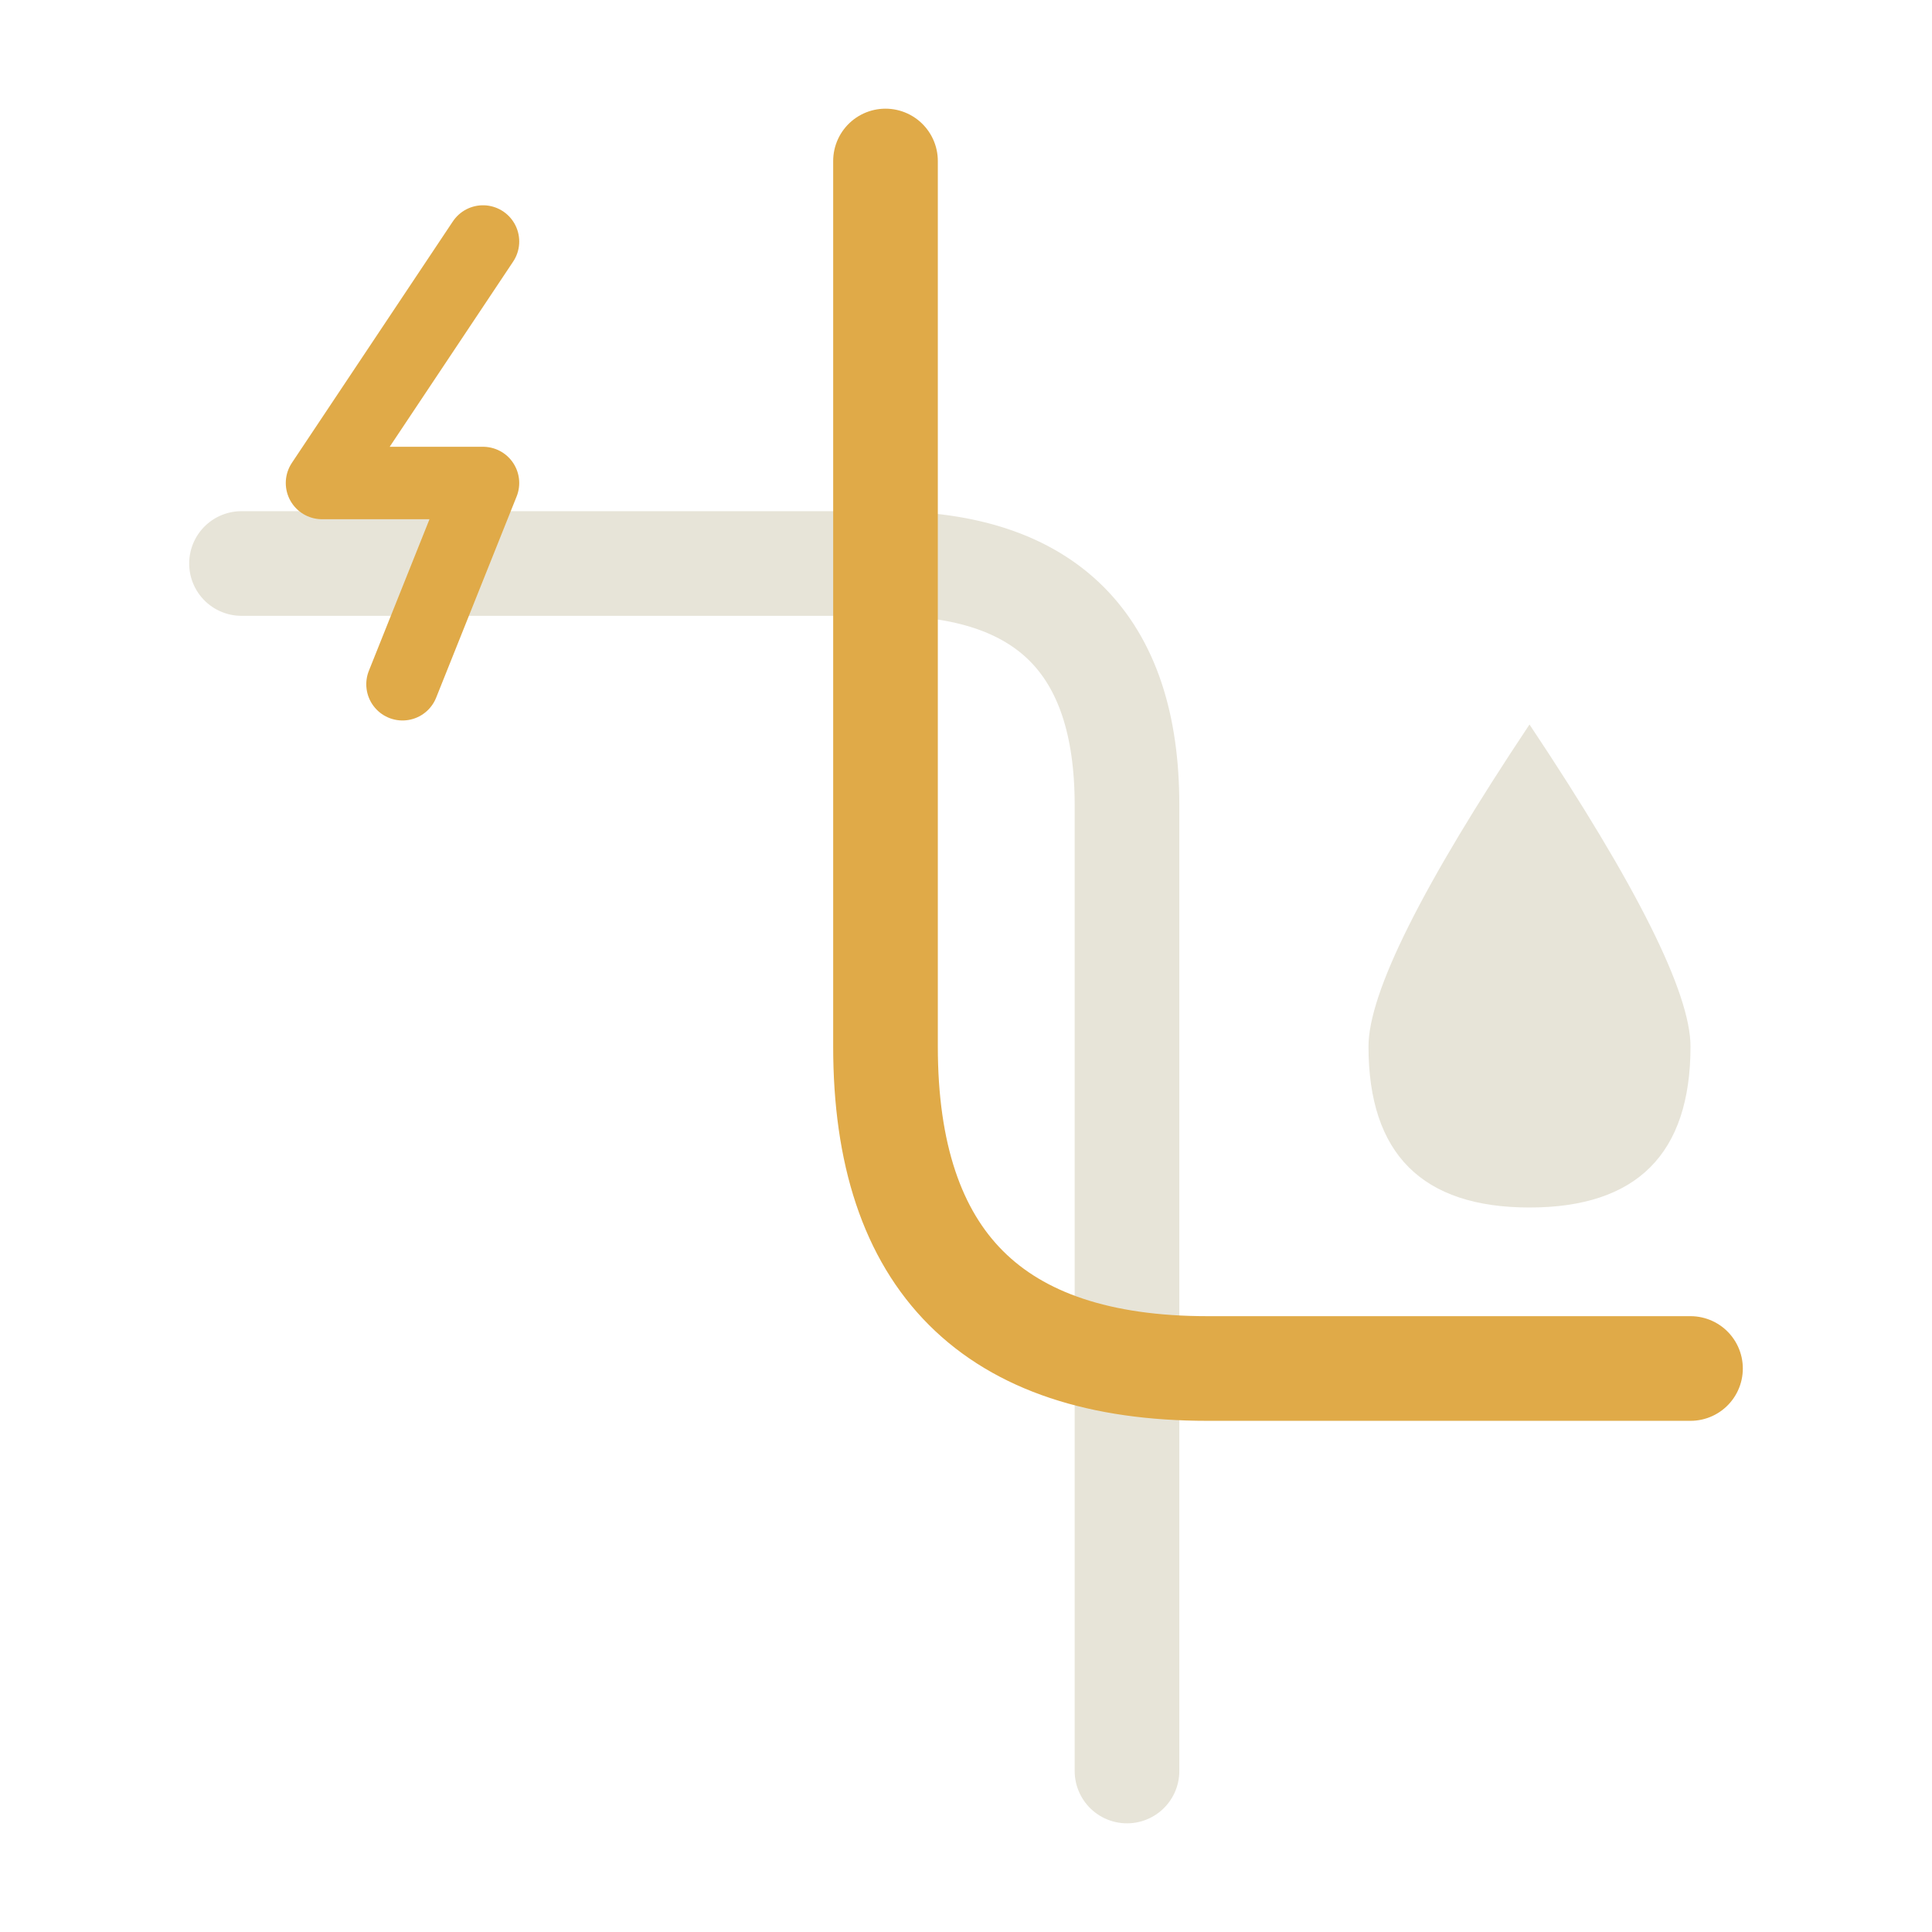
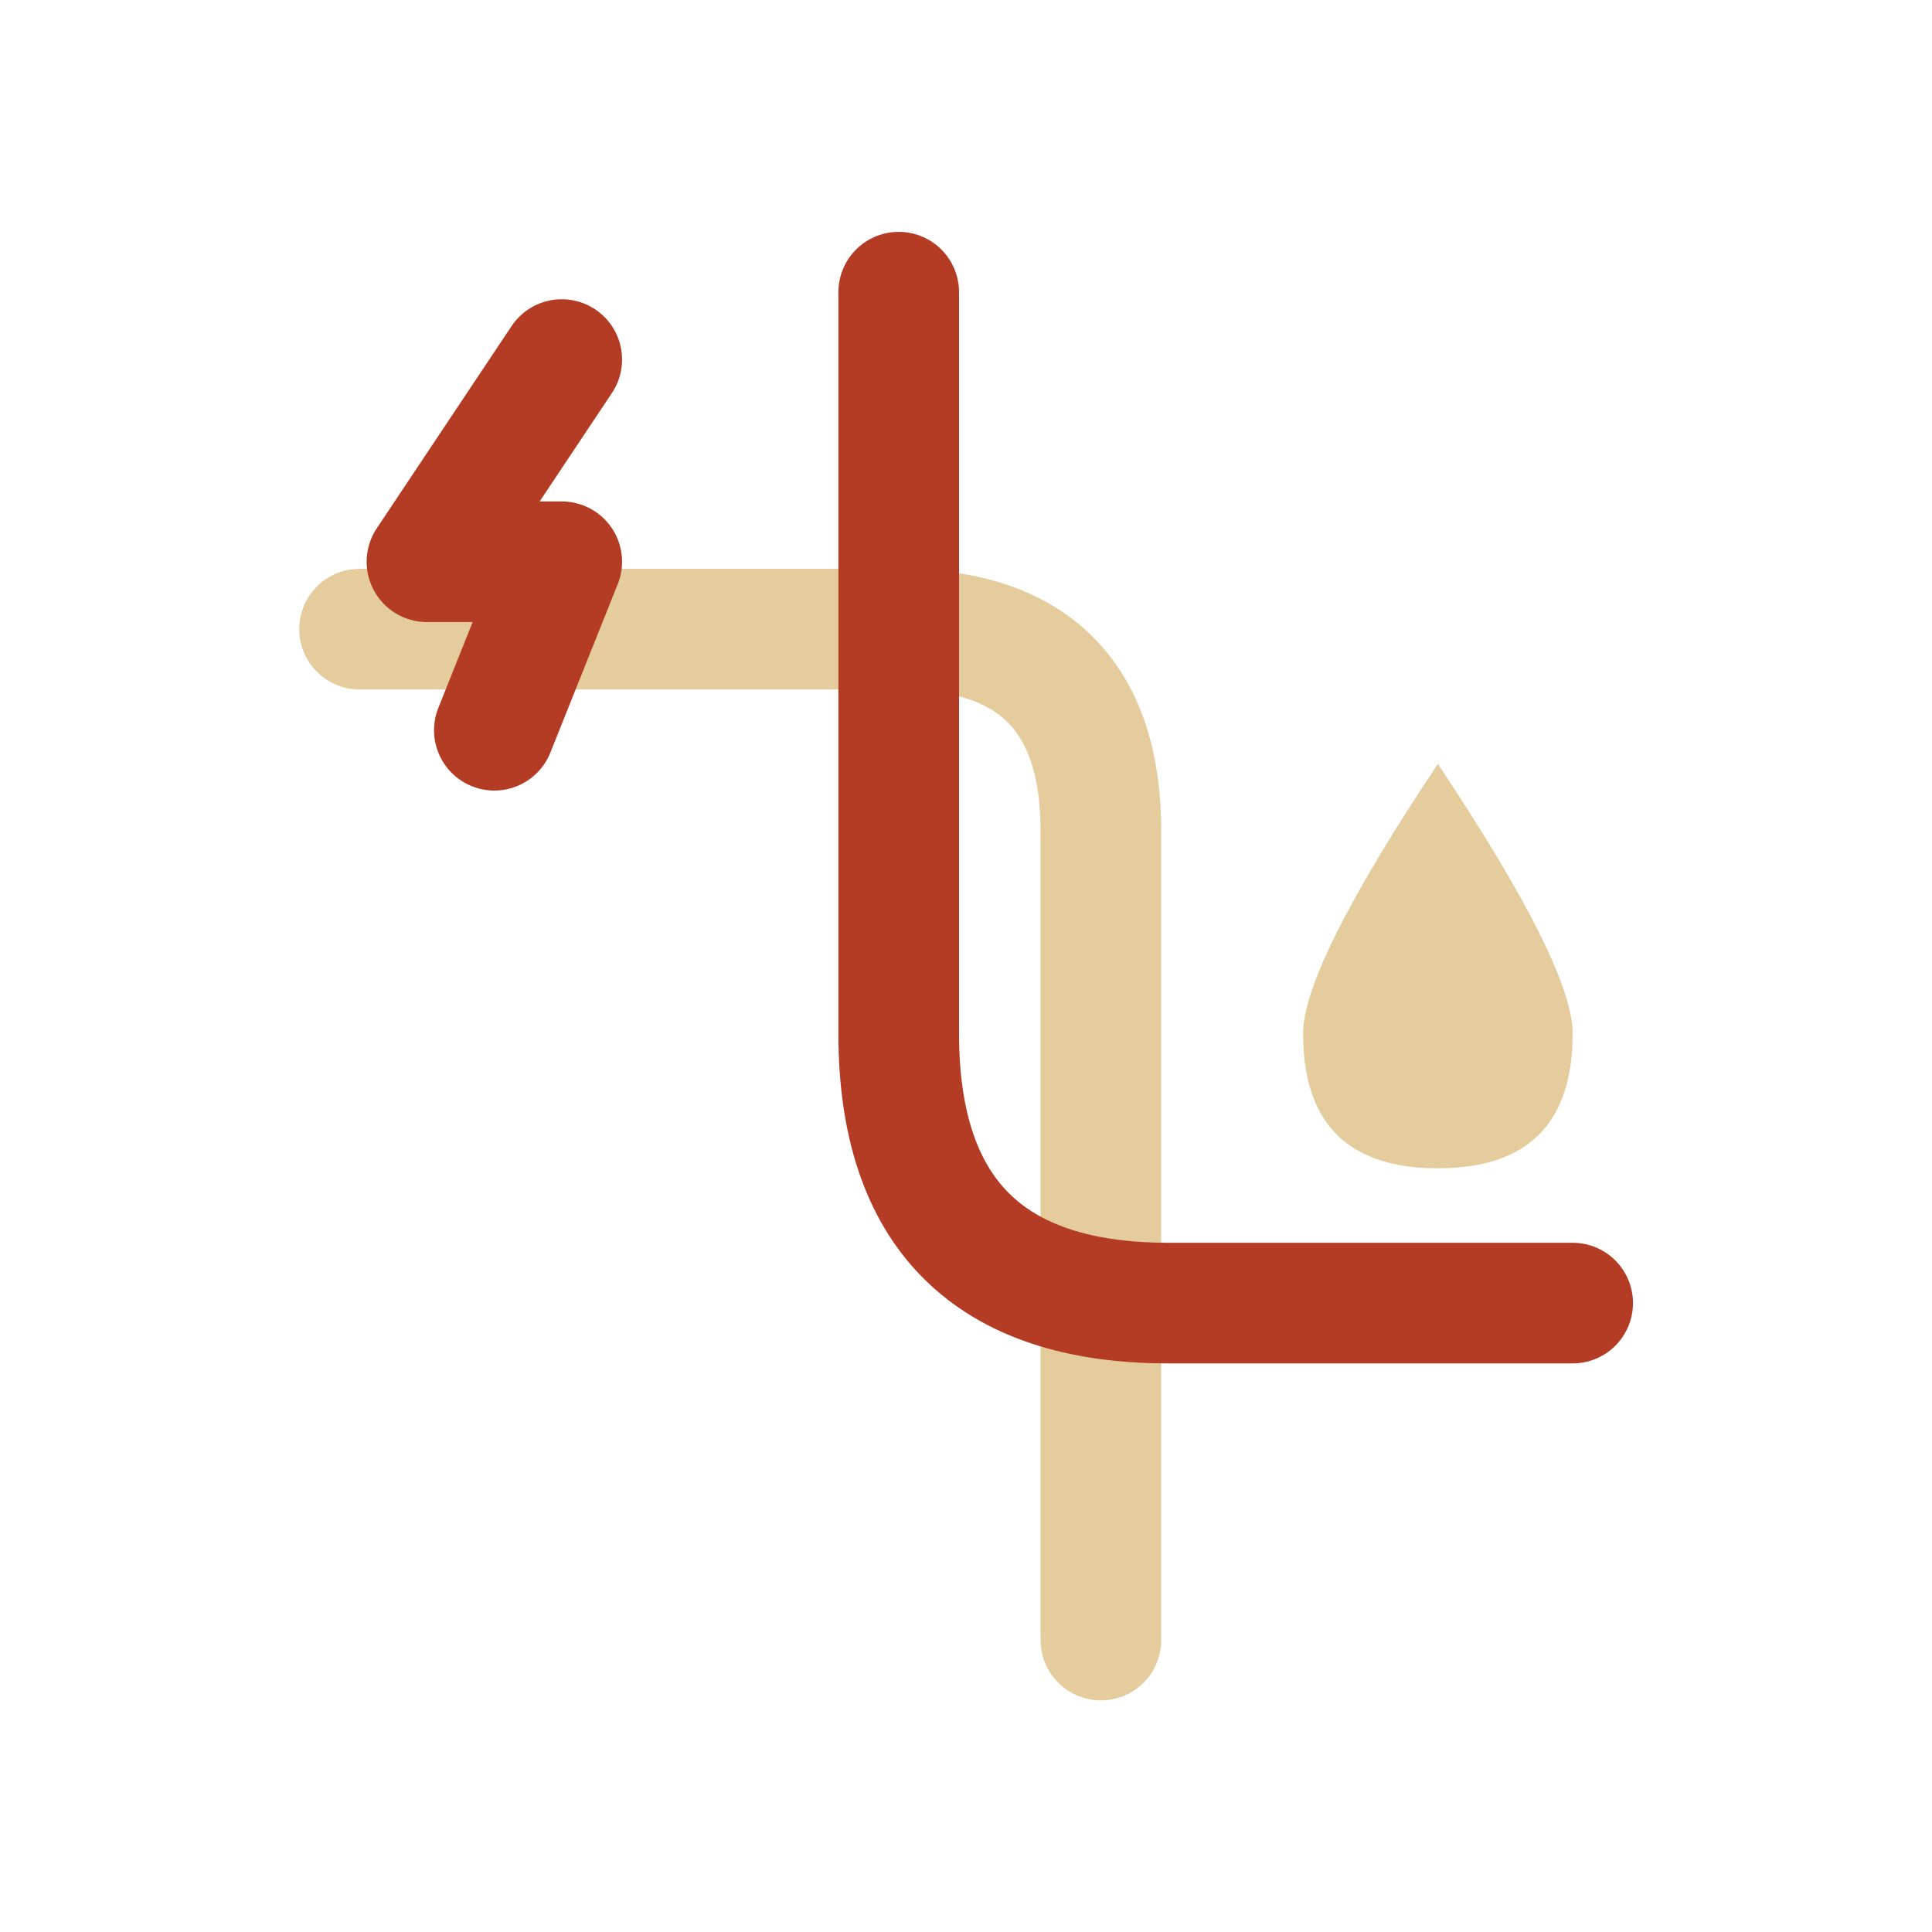
<svg xmlns="http://www.w3.org/2000/svg" width="48" height="48" viewBox="0 0 48 48">
-   <path d="M6 14H22Q28 14 28 20V44" fill="none" stroke="#e7e4d8" stroke-width="2.6" stroke-linejoin="round" stroke-linecap="round" />
-   <path d="M42 34H30Q22 34 22 26V4" fill="none" stroke="#e0aa48" stroke-width="2.6" stroke-linejoin="round" stroke-linecap="round" />
-   <path d="M12 6L8 12H12L10 17" fill="none" stroke="#e0aa48" stroke-width="1.8" stroke-linejoin="round" stroke-linecap="round" />
-   <path d="M38 18Q42 24 42 26Q42 30 38 30Q34 30 34 26Q34 24 38 18Z" fill="#e7e4d8" />
+   <g transform="translate(3.91 3.91) scale(0.8372)">
+     <path d="M6 14H22Q28 14 28 20V44" fill="none" stroke="#e4cc9c" stroke-width="3.58" stroke-linejoin="round" stroke-linecap="round" />
+     <path d="M42 34H30Q22 34 22 26V4" fill="none" stroke="#b43c24" stroke-width="3.58" stroke-linejoin="round" stroke-linecap="round" />
+     <path d="M12 6L8 12H12L10 17" fill="none" stroke="#b43c24" stroke-width="3.58" stroke-linejoin="round" stroke-linecap="round" />
+     <path d="M38 18Q42 24 42 26Q42 30 38 30Q34 30 34 26Q34 24 38 18Z" fill="#e4cc9c" />
+   </g>
</svg>
